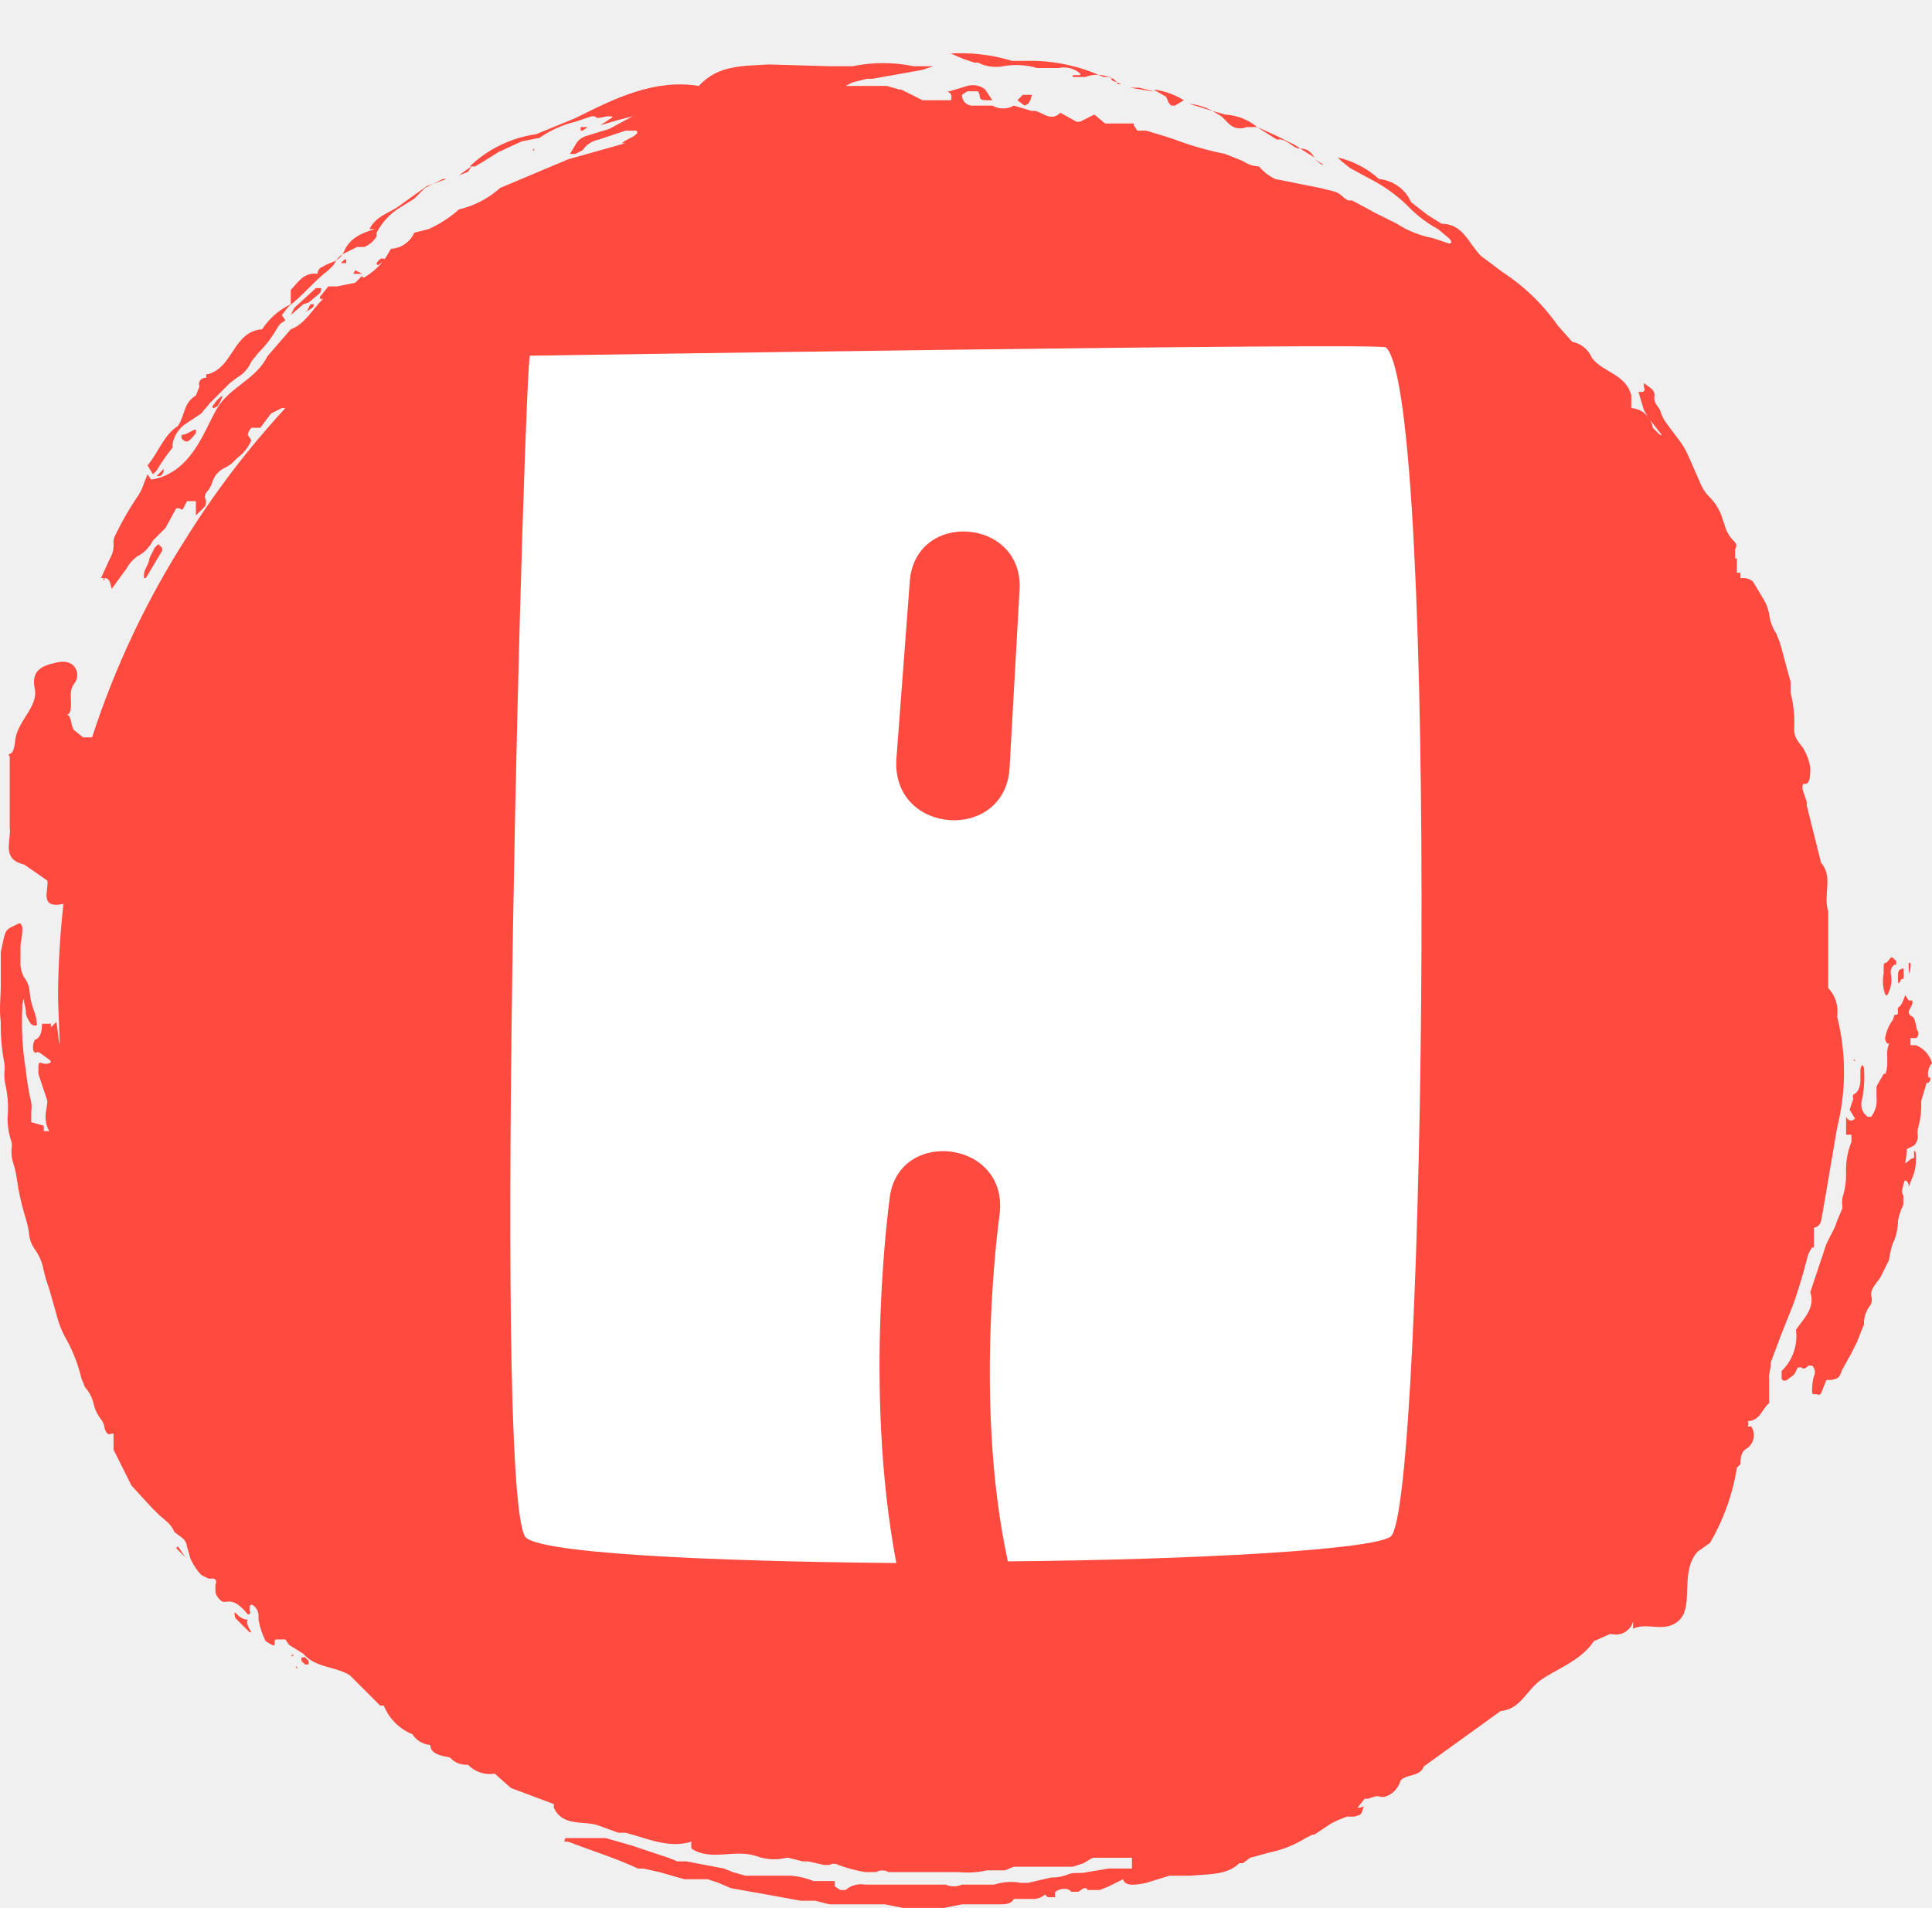
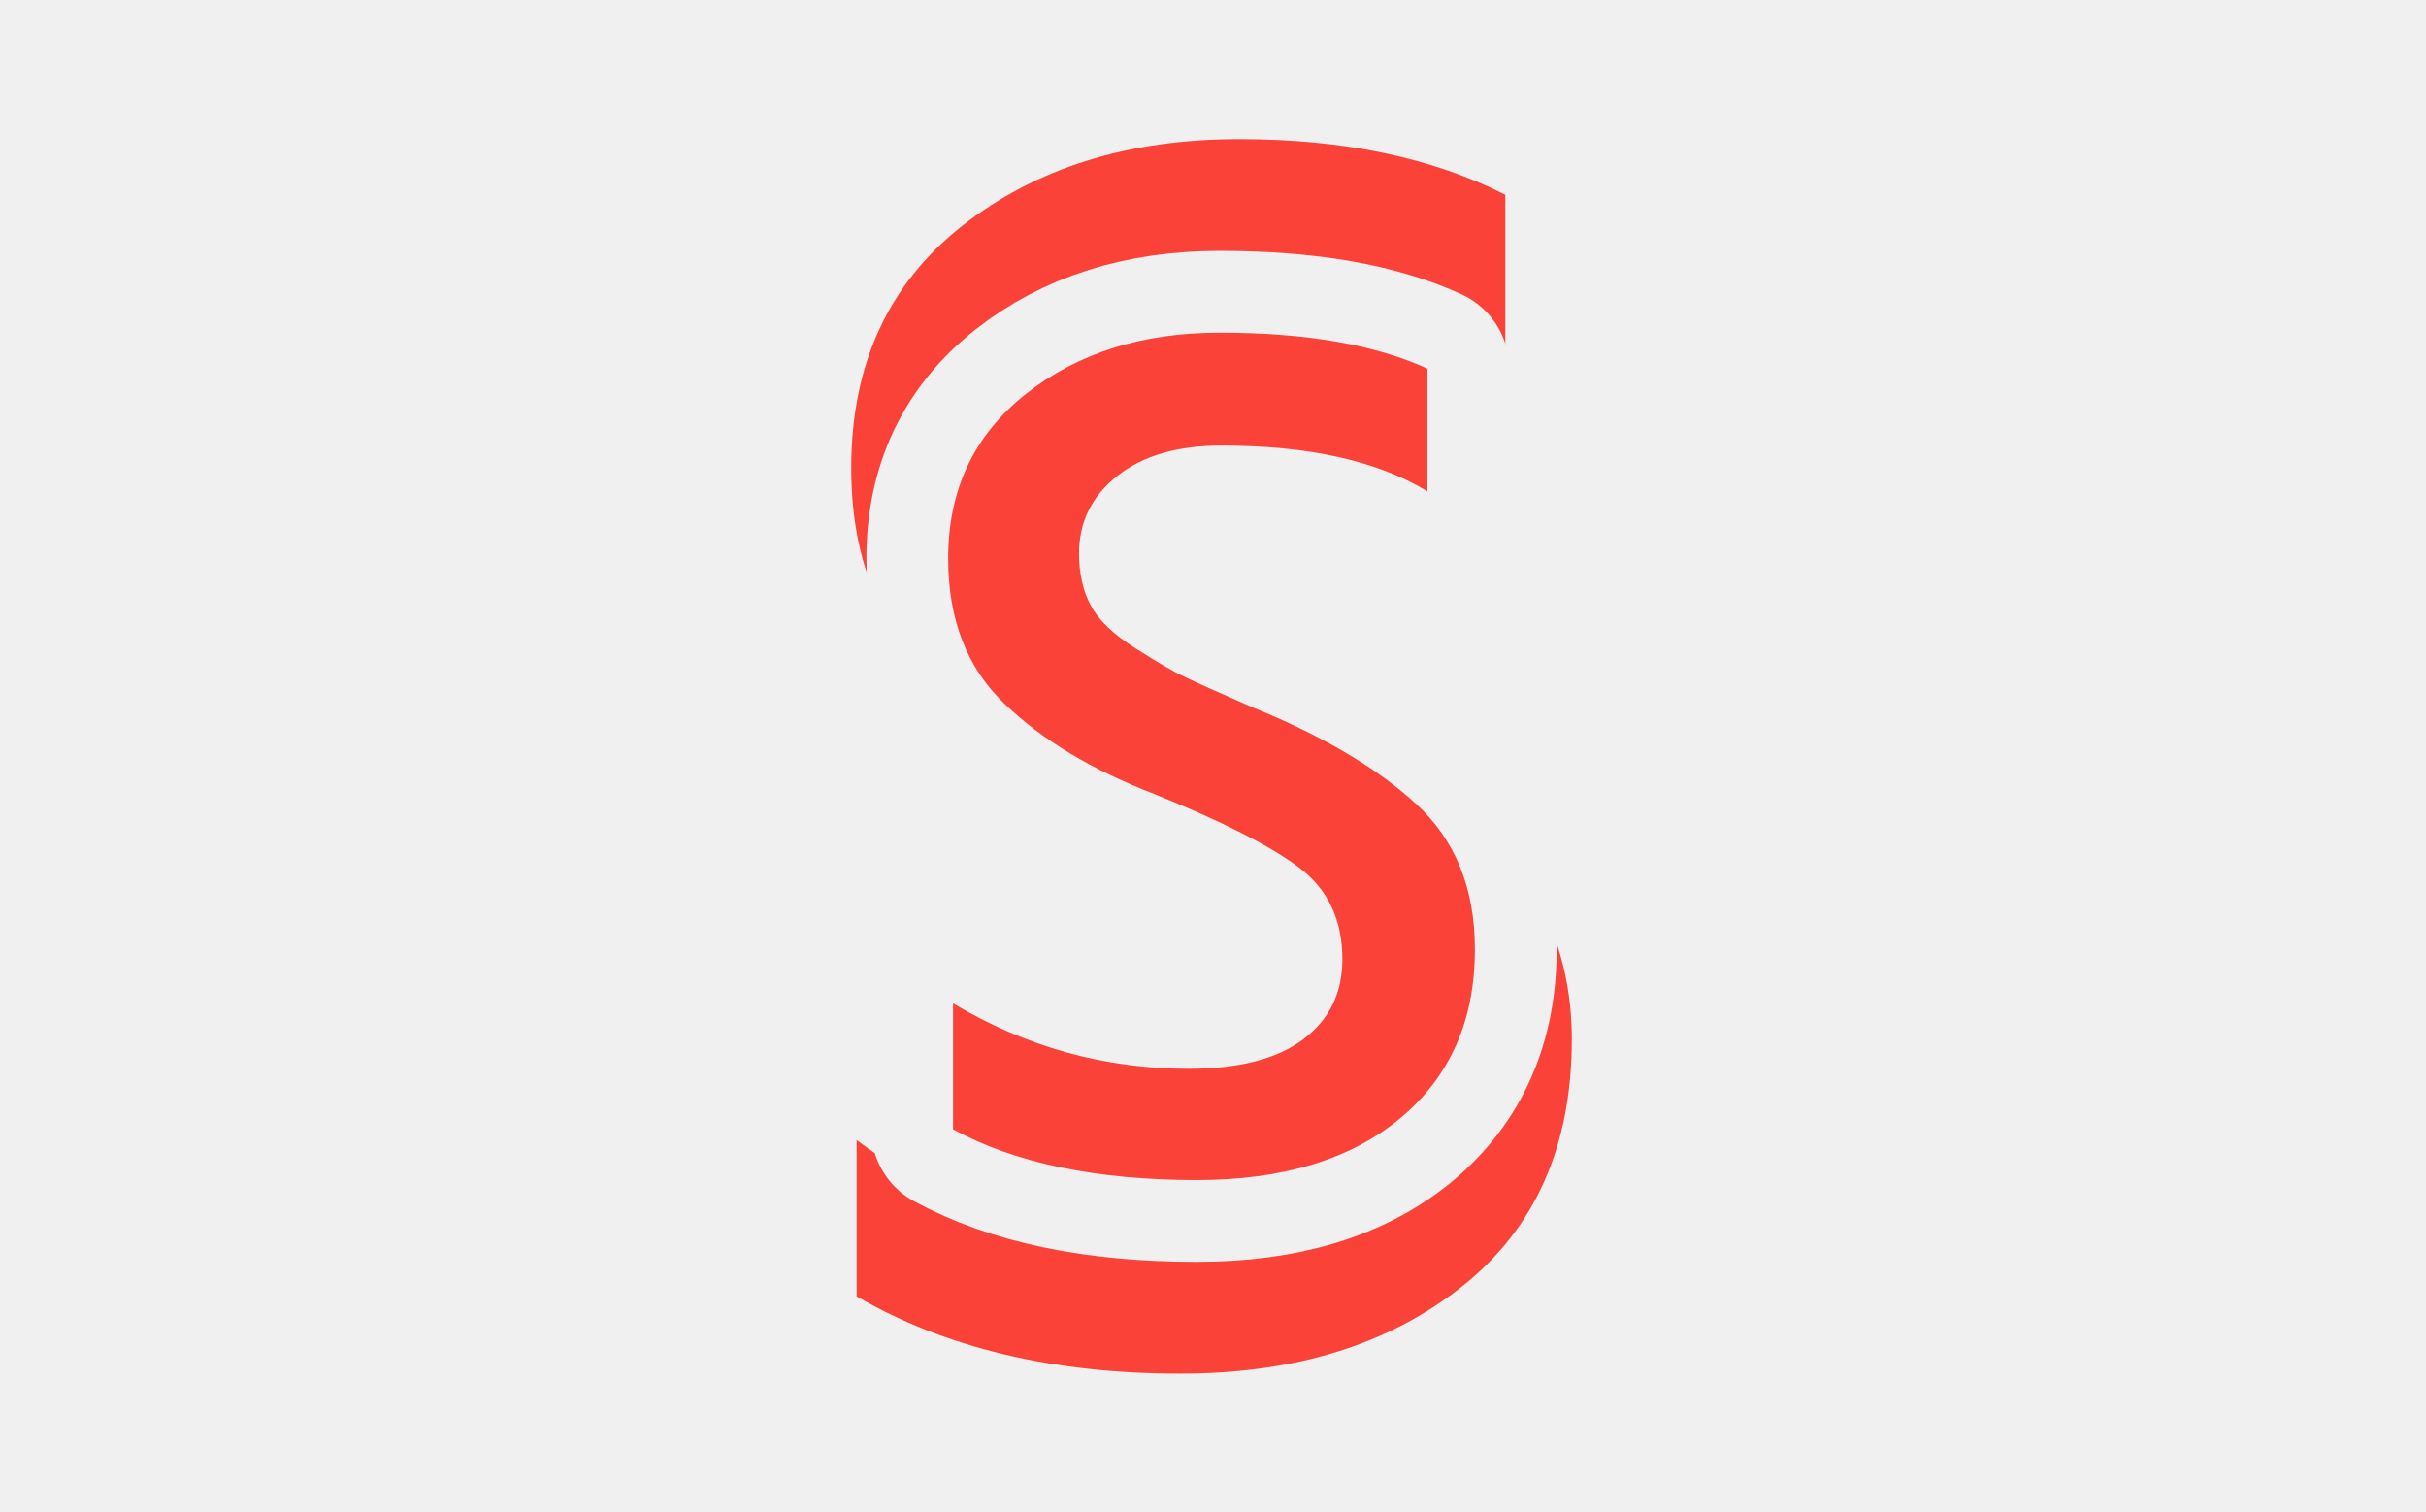
- <svg xmlns="http://www.w3.org/2000/svg" width="308.761" height="304.916" viewBox="0 0 106.008 104.687" class="css-1j8o68f" version="1.1" id="svg23">
-   <defs id="SvgjsDefs2684" />
-   <g id="SvgjsG2685" featurekey="rootContainer" transform="matrix(0.9820593,0,0,0.9820593,-0.05456052,0)" fill="#ff4a3f">
-     <g id="g17">
-       <path d="M19.8 15.3h.5l-.4-.2zm.5.1zm.8-.7c0 .1 0 .1.1.1l.4-.3c-.2-.1-.3-.1-.5.2zm.4-.2zm-4.1 2.3zm-.2.6l.3-.2c.1-.1.1-.2.1-.2h-.2l-.2.4c-.1-.1-.1 0 0 0zm2.2-2.9h-.1l-.2.2h.3zm-2.1 2.4l.6-.5c.1-.1.1-.2.1-.3h-.3l-1.2 1.1-.2.4.7-.6zm-1.1.8z" id="path3" />
-       <path d="M9.7 25v-.2a1.7 1.7 0 0 1 .7-1.1l.9-.6.5-.6.7-.7.4-.4.4-.3a1.9 1.9 0 0 0 .8-.9l.4-.5a5.9 5.9 0 0 0 1-1.3l.2-.3.3-.2-.2-.3.4-.5c.8-.6 1.4-1.4 2.2-2l.3-.3a1.4 1.4 0 0 1 .5-.6l.8-.4h.4a1.4 1.4 0 0 0 .7-.6V13a3.5 3.5 0 0 1 1.3-1.4l.8-.5.2-.2.4-.4 1-.5h.2l-1.1.4-1.4 1c-.6.5-1.4.6-1.8 1.4h.3c-.7.2-1.4.5-1.7 1.2s-.8.6-1.2.9a.4.4 0 0 0-.3.4c-.8-.1-1.1.5-1.5.9v.8a3.9 3.9 0 0 0-1.6 1.4c-1.6.1-1.6 2.1-3 2.5h-.1a.2.2 0 0 0 0 .2c-.3 0-.5.2-.4.5l-.2.5c-.7.4-.6 1.1-1 1.7-.8.5-1.1 1.5-1.7 2.2l.3.5.2-.2a11.6 11.6 0 0 1 .9-1.3zM53.9 3.3l.6.2h.2a2.2 2.2 0 0 0 1.4.2 4.1 4.1 0 0 1 1.9.1h1.2a1.4 1.4 0 0 1 1.2.3.1.1 0 0 1 0 .1H60a.1.1 0 0 0 0 .1h.7a1.8 1.8 0 0 1 1.3 0c.2 0 .1.1.2.2l.5.2h-.2c-.2-.4-.5-.4-.8-.4a9.7 9.7 0 0 0-4.3-.9h-.8A9.8 9.8 0 0 0 53 3h.2zm7.3 3.1zM50.3 4.7zm10.9 1.7h.2-.2zM19 14.7zm32.1-10zm17.6 2.2a.9.9 0 0 0 1 .2h.6a3.1 3.1 0 0 0-1.8-.7l-.7-.2.5.3zm-3.4-1.3c0 .1.1.2.2.3h.2l.5-.3a4.2 4.2 0 0 0-1.7-.6l.7.4zm7.4 2.7l.8.5c-.2-.3-.4-.5-.8-.5z" id="path5" />
-       <path d="M99 76.1l.6-1.6.6-1.5c.2-.5.6-1.8.8-2.6a1.7 1.7 0 0 1 .3-.7h.1v-1.1c.5-.1.4-.6.5-.9l.8-4.7a12.7 12.7 0 0 0 0-6.2 1.9 1.9 0 0 0-.5-1.6v-4.3c-.3-.9.3-1.9-.4-2.7L101 45a.4.4 0 0 0 0-.2l-.2-.6a.5.5 0 0 1 0-.4h.1c.3 0 .3-.5.3-.9a3 3 0 0 0-.4-1.1l-.3-.4a1.1 1.1 0 0 1-.2-.7 6.7 6.7 0 0 0-.2-2v-.6c-.2-.7-.4-1.5-.6-2.2l-.2-.5a2.5 2.5 0 0 1-.4-1.1 2.5 2.5 0 0 0-.3-.8l-.6-1a.8.8 0 0 0-.6-.2h-.1V32h-.2v-.8H97V31a.4.4 0 0 0 0-.1v-.2c.1-.2.1-.3-.1-.5a1.8 1.8 0 0 1-.4-.6l-.2-.6a2.9 2.9 0 0 0-.7-1.2 2.2 2.2 0 0 1-.5-.7l-.7-1.6a4.3 4.3 0 0 0-.6-1l-.6-.8a2.4 2.4 0 0 1-.4-.8l-.2-.3a.6.6 0 0 1-.1-.5.5.5 0 0 0-.2-.4l-.4-.3v.2c.1.2 0 .3-.1.3h-.2l.3 1 .3.5.7.9h-.1l-.2-.2-.2-.2a1.3 1.3 0 0 0-1.2-1.1v-.7c-.3-1.2-1.6-1.3-2.2-2.1a1.5 1.5 0 0 0-1.1-.9l-.8-.9a11.3 11.3 0 0 0-3.1-3l-.8-.6-.4-.3c-.7-.7-1-1.8-2.2-1.8l-.8-.5-.9-.7a2.2 2.2 0 0 0-1.8-1.3 5.1 5.1 0 0 0-2.3-1.2l.2.2.5.4 1.3.7a8.5 8.5 0 0 1 2.1 1.6 6.8 6.8 0 0 0 1.5 1.1l.6.5c.1.1.2.2.1.3H81l-.9-.3a5.6 5.6 0 0 1-2-.8l-1.2-.6-1.3-.7h-.2c-.3-.1-.4-.4-.8-.5l-.8-.2-2.5-.5a2.6 2.6 0 0 1-.9-.7 1.7 1.7 0 0 1-.9-.3l-1-.4a18.1 18.1 0 0 1-2.8-.8l-.6-.2-1-.3h-.5l-.2-.3v-.1h-1.6l-.6-.5-.4.2-.4.2h-.2l-.9-.5c-.6.6-1.1-.2-1.6-.1l-1-.3a1.2 1.2 0 0 1-1.2 0h-1.2a.6.6 0 0 1-.5-.6l.3-.2h.6a.7.7 0 0 1 .1.3c0 .2.2.2.5.2h.2l-.4-.6a1.1 1.1 0 0 0-1-.2l-1 .3H53c.3.2.2.3.2.5h-1.6l-.4-.2-.8-.4h-.1l-.7-.2h-2.3l.4-.2.8-.2h.3l1.7-.3 1.1-.2.6-.2h-1.1a8.4 8.4 0 0 0-3.4 0h-1.3L43 3.6c-1.4.1-2.8 0-3.9 1.2-2.5-.4-4.7.7-6.9 1.8l-2.2.9a6.7 6.7 0 0 0-3.7 1.8h.3l.5-.3.8-.5 1.3-.6 1-.2a6 6 0 0 1 2-.9l.9-.3h.2c.1.2.5 0 .7 0h.2c.1 0 .1.1 0 .1l-.6.4 1-.3.8-.2-1.3.7-1.3.4a1 1 0 0 0-.6.5l-.3.5h.3l.4-.2a1.4 1.4 0 0 1 .9-.6l1.5-.5h.5a.1.1 0 0 1 .1.2c-.2.2-.6.3-.8.5h.2l-3.2.9-3.8 1.6a5.2 5.2 0 0 1-2.3 1.2 6.6 6.6 0 0 1-1.7 1.1l-.8.2a1.5 1.5 0 0 1-1.3.9l-.3.5a3.7 3.7 0 0 1-1.2 1.1h-.1v-.1l-.2.2-.2.2-1 .2h-.5l-.4.5c-.1.1-.1.2 0 .2h.1c-.6.6-1 1.4-1.8 1.7L15 19.9c-.6 1.2-1.8 1.6-2.6 2.6s-1.4 3.9-3.9 4.3l-.2-.3-.2.5a2.7 2.7 0 0 1-.4.8 16.9 16.9 0 0 0-1.2 2.1.8.8 0 0 0-.1.5 1.4 1.4 0 0 1-.2.8l-.5 1.1h.2c.3 0 .3.3.4.6l.8-1.1a2.2 2.2 0 0 1 .6-.7 2 2 0 0 0 .9-.9l.3-.3.4-.4.6-1.1h.2c.1.1.1.1.2 0l.2-.4h.5v.8l.5-.5a.5.5 0 0 0 0-.5.4.4 0 0 1 .1-.3 1.5 1.5 0 0 0 .3-.5 1.3 1.3 0 0 1 .8-.9l.3-.2.3-.3a2.4 2.4 0 0 0 .8-1l-.2-.3c0-.1.1-.3.2-.4h.5l.6-.8.6-.3h.2a48.8 48.8 0 0 0-5.5 7.2h-.1.1a48.4 48.4 0 0 0-5.3 11.2h-.5l-.5-.4c-.2-.2-.1-.7-.4-.9h.1c.3-.5-.1-1.2.3-1.7s.1-1.4-.9-1.2-1.5.5-1.3 1.5-1 1.8-1.1 2.9-.5.5-.3.9v3.9c.1.8-.5 1.8.8 2.1l1.3.9c.1.5-.5 1.6.9 1.3a49.2 49.2 0 0 0-.3 5c0 1.1.1 2.2.1 3.3v-.4c-.1-.4-.1-.8-.2-1.3l-.3.3v-.2h-.5c0 .5-.1.8-.4.9a.9.9 0 0 0-.1.5c0 .1.1.3.2.2s.4.2.7.4-.2.3-.4.2-.2.1-.2.3v.3l.5 1.5c0 .3-.1.6-.1.9a1.7 1.7 0 0 0 .2.8h-.3v-.3l-.7-.2v-.6a1.5 1.5 0 0 0 0-.5 14.6 14.6 0 0 1-.3-1.8 16.6 16.6 0 0 1-.2-3.5.9.9 0 0 1 .1-.5v.2a2.9 2.9 0 0 1 .1.5.8.8 0 0 0 .1.4c.1.2.2.4.4.4s.1-.1.1-.2a2.1 2.1 0 0 0-.1-.5 4.2 4.2 0 0 1-.3-1.3 1.5 1.5 0 0 0-.3-.7 1.6 1.6 0 0 1-.2-.9v-.8c0-.3.1-.6.1-.9a.5.5 0 0 0-.1-.4h-.1c-.8.4-.7.2-1 1.6V55c0 .7-.1 1.4 0 2.1a10.8 10.8 0 0 0 .2 2.3 1.8 1.8 0 0 1 0 .5 3.1 3.1 0 0 0 .1.9 5.9 5.9 0 0 1 .1 1.3 3.9 3.9 0 0 0 .2 1.7 1.2 1.2 0 0 1 0 .4 2.1 2.1 0 0 0 .1.8 4.9 4.9 0 0 1 .2.9 14 14 0 0 0 .5 2.2 5 5 0 0 1 .2 1 1.7 1.7 0 0 0 .3.7 2.9 2.9 0 0 1 .5 1.2 8.5 8.5 0 0 0 .3 1l.4 1.4a5.4 5.4 0 0 0 .6 1.5 8.5 8.5 0 0 1 .8 2.1l.2.5a2.1 2.1 0 0 1 .5 1 2.1 2.1 0 0 0 .4.8 1 1 0 0 1 .2.5c.1.3.2.4.4.3h.1v.9l.5 1 .5 1 1.1 1.2.4.4c.3.3.7.5.9 1l.4.3a.7.7 0 0 1 .3.5l.2.7a3.3 3.3 0 0 0 .6.9l.4.2h.3a.2.2 0 0 1 .1.3 2.5 2.5 0 0 0 0 .5.9.9 0 0 0 .4.5h.2c.4-.1.8.2 1.2.7h.1c0-.1.1-.1 0-.2v-.2c0-.1.1-.2.2-.1a.7.7 0 0 1 .3.6v.2a4.3 4.3 0 0 0 .4 1.2c.5.3.5.3.5.1s0-.2.2-.2h.4l.2.3.8.5c.7.8 1.8.7 2.6 1.2l1.7 1.7h.2a2.9 2.9 0 0 0 1.6 1.6 1.3 1.3 0 0 0 1 .6c0 .5.6.6 1.1.7a1.2 1.2 0 0 0 .8.4h.2a1.7 1.7 0 0 0 1.5.5l.9.8 2.4.9v.2c.5 1.1 1.7.7 2.5 1l1.1.4h.4c1.2.3 2.4.9 3.7.5a.7.7 0 0 0 0 .4c1.1.7 2.4 0 3.6.4a2.9 2.9 0 0 0 1.7.1h.1l.8.2h.3l.9.2h.3a.5.5 0 0 1 .5 0 7.9 7.9 0 0 0 1.5.4h.6a.7.7 0 0 1 .7 0h3.9a5 5 0 0 0 1.6-.1h1l.5-.2H60l.6-.2.5-.3h2.2v.6H62l-1.2.2c-.4.1-.7 0-1 .1a2.4 2.4 0 0 1-1 .2l-1.3.3h-.4a3.1 3.1 0 0 0-1.5.1h-1.8a1.1 1.1 0 0 1-.9 0h-4.5a1.3 1.3 0 0 0-1.1.3H47l-.3-.2v-.3h-1.2a4.1 4.1 0 0 0-1.3-.3h-2.5l-.7-.2-.5-.2-2.1-.4h-.5l-.5-.2-2.1-.7-1.4-.4h-2.2c-.1 0-.1.1-.1.2h.2c1.3.5 2.6.9 3.9 1.5h.3l.9.2 1.4.4h1.3l.6.2.7.3 1.7.3 1.1.2 1.1.2h.8l.8.2h3.1l1 .2h2.3l1-.2H56c.4 0 .6-.1.7-.3h1a1 1 0 0 0 .8-.3c-.1.1 0 .1.1.2h.4v-.2c0-.1 0-.1.2-.2s.6-.1.7.1h.4l.3-.2c.2 0 .2 0 .2.1h.7l.5-.2.8-.4c.1.3.4.4 1.3.2l1.3-.4h1.2c.9-.1 2 0 2.7-.7h.2l.4-.3 1.1-.3a6.1 6.1 0 0 0 2-.8l.4-.2h.1l.9-.6.4-.2.5-.2h.4c.4-.1.4-.1.5-.4s0-.1-.2-.1h-.1l.4-.5h.2c.3-.1.5-.2.7-.1h.2a1.3 1.3 0 0 0 .9-.9c.3-.4 1.1-.2 1.3-.8l4.3-3.1c1.1-.1 1.4-1.1 2.2-1.7s2.3-1.1 3-2.2l.9-.4h.1a1 1 0 0 0 1.2-.7v.4c.8-.4 1.8.3 2.6-.5s0-2.7 1-3.8l.7-.5a12.1 12.1 0 0 0 1.5-4.2l.2-.2c0-.3 0-.7.4-.9a.9.9 0 0 0 .2-1.2h-.2a.3.3 0 0 0 0-.3c.7 0 .8-.7 1.2-1V77a.5.5 0 0 1 0-.2 3.8 3.8 0 0 0 .1-.7zM5.9 32.2z" id="path7" />
-       <path d="M26.4 9.3l-.3.2-.4.3.5-.2zm6.1-2h.1l.3-.2h-.4zm-2.6 1l-.1.1h.1v-.1zm-1.5 1.4zm1.3-.2zm-6.3 3.1zM9.2 26.2l-.4.4H9a.4.4 0 0 0 .2-.4zm3-3.5a2.1 2.1 0 0 0 .3-.6 1.5 1.5 0 0 0-.5.5c-.1.1-.1.2 0 .2zM11 24.2V24c-.2 0-.5.3-.8.3v.2c.3.3.4.2.8-.3zm3 66.2zM73.9 9.2h.1l-.5-.3zm-2.5-1.4c.5-.1.8.4 1.2.5h.1l-.3-.2-1-.5-1.1-.5.3.2zM52.8 3.1zm11.7 2h-.1l-1.2-.2h.5zm2 .7l1.3.4a3.3 3.3 0 0 0-1.3-.4zm-9 0a1 1 0 0 0 .2-.5h-.5l-.3.3.4.3zm9 1.6zM49.9 4.2zm2.9.7zM48.5 4zm13.8 2.1a.5.5 0 0 0 0 .1zm44.8 52.3h-.3V58h.3c.1 0 .2-.3.1-.4s-.1-.7-.3-.8a.3.3 0 0 1-.2-.3l.2-.4a.4.4 0 0 0 0-.2h-.2l-.2-.3c-.1.3-.2.6-.4.7a.5.5 0 0 0 0 .2c0 .1 0 .2-.1.2h-.1a1.1 1.1 0 0 1-.1.3 2.3 2.3 0 0 0-.4.9.4.4 0 0 0 .1.4h.1a1.7 1.7 0 0 0-.1.8v.4a1.8 1.8 0 0 1-.1.5h-.1l-.4.7v.6a1.5 1.5 0 0 1-.3 1.1h-.2l-.2-.2a.9.9 0 0 1-.1-.8 6.5 6.5 0 0 0 .1-1.7c0-.1-.1-.2-.1-.2a.5.5 0 0 0-.1.3v.6c0 .2-.1.6-.3.7s-.1.2-.1.3l-.2.6.3.5c-.2.2-.4.1-.5-.1v1h.3v.4a4.2 4.2 0 0 0-.3 1.4 3.3 3.3 0 0 0 0 .4 4 4 0 0 1-.2 1.3 2 2 0 0 0 0 .6l-.3.7a3.2 3.2 0 0 1-.3.7l-.3.6-.9 2.7c.3.9-.4 1.5-.8 2.1a2.7 2.7 0 0 1-.8 2.3v.4c0 .1.1.2.3.1l.4-.3.2-.4h.2c.1.1.2.1.4-.1h.2a.5.5 0 0 1 .1.6 2.9 2.9 0 0 0-.1.8c0 .1 0 .2.1.2h.2c.1.1.2 0 .3-.3l.2-.5h.3c.4-.1.4-.1.6-.6l.5-.9.3-.6.4-1a1.6 1.6 0 0 1 .3-1 .6.6 0 0 0 .1-.6c0-.2 0-.3.2-.6l.3-.4.5-1a4.7 4.7 0 0 1 .2-.9 3 3 0 0 0 .3-1.3 3.8 3.8 0 0 1 .3-.9v-.5c-.1-.2-.1-.2 0-.6s.1-.2.2-.2a.4.4 0 0 1 .1.3l.2-.5a2.3 2.3 0 0 0 .2-.9v-.3c0-.1 0-.3-.1-.3v.4c-.2 0-.3.2-.5.3a6.4 6.4 0 0 0 .1-.8l.4-.2a.7.7 0 0 0 .2-.6 1.4 1.4 0 0 1 0-.3 4.8 4.8 0 0 0 .2-1.4v-.2l.3-1h.1a.3.3 0 0 0 .1-.3h-.1a.9.9 0 0 1 .2-.8 1.5 1.5 0 0 0-.9-1zm-1.2 7.8zm-.2-9.9zm0 0zM9.1 30.8a.3.3 0 0 0 0-.2l-.2-.2-.2.2-.3.6c0 .3-.3.6-.3.9v.2h.1zm96.3 24.8h.1a1.7 1.7 0 0 0 .2-1.2.5.5 0 0 1 .2-.5h.1v-.2l-.2-.2h-.1c-.1.1-.2.3-.3.3s-.1.1-.1.3v.3a2.2 2.2 0 0 0 .1 1.2zM13.2 90.1c-.1 0 0 .2 0 .3l.8.8h.1c-.2-.3-.3-.6-.2-.7a.9.9 0 0 1-.5-.2zm.8.3zm92.3-35.7h.1a2 2 0 0 0 0-.6c-.3.1-.3.1-.3.6s.1.1.2 0z" id="path9" />
-       <path d="M106.7 62a.6.6 0 0 0 .1-.5c0-.1-.1-.2-.1-.1h-.2v.2c0 .4.1.5.2.4zm.1-8.2h-.1v.6a1 1 0 0 0 .1-.6zM17.1 92.6h-.2v.2l.2.2h.2v-.2zm86.6-33.3c0-.1 0-.1-.1-.1zM9.9 86.5l.5.5-.4-.6z" id="path11" />
-       <circle cx="10.5" cy="87.1" transform="rotate(-24.8 10.4 87.159)" id="circle13" />
-       <path d="M9.7 30.1h-.1v.2-.2h.1zm83.2-6.6l-.2-.3h-.1zm-14.7 77.1zM5.9 32.2zm-.1.2a.3.3 0 0 0 .1-.2v.2zm1.9-4.9zM61.5 2.4zm42.8 58.2v.1-.1zM16.4 92.5h-.1c.1.1.2 0 .1-.1zm.2.7h.1l-.1-.1v.1zm73.9-71.3zm15.2 34.4zM14.6 91.7zm92.1-37zm-.8 11.4zM34.6 0z" id="path15" />
-     </g>
-   </g>
-   <g id="SvgjsG2686" featurekey="nameFeature-0" transform="matrix(2.284354,0,0,2.284354,27.98006,-5.60952)" fill="#ffffff">
-     <path d="M9.6 16.48 l-0.32 4.24 c-0.08 1.8 2.6 1.96 2.72 0.2 l0.24 -4.28 c0.12 -1.76 -2.56 -1.96 -2.64 -0.16 z M0.48 11 l0 0 c0.04 0 20.48 -0.32 20.56 -0.2 c1.28 1.12 0.96 27.8 0.12 28.56 c-0.4 0.32 -4.64 0.56 -9.2 0.6 c-0.84 -3.84 -0.2 -8.32 -0.2 -8.32 c0.24 -1.8 -2.44 -2.12 -2.64 -0.4 c0 0.04 -0.64 4.52 0.16 8.76 c-4.56 -0.04 -8.68 -0.24 -8.92 -0.64 c-0.8 -1.44 0 -28.28 0.12 -28.36 z" id="path20" />
+ <svg xmlns="http://www.w3.org/2000/svg" version="1.1" width="1000" height="623" viewBox="0 0 1000 623">
+   <g transform="matrix(1,0,0,1,-0.6060606,0.2522267)">
+     <svg viewBox="0 0 396 247" data-background-color="#fdf8f1" preserveAspectRatio="xMidYMid meet" height="623" width="1000">
+       <g id="tight-bounds" transform="matrix(1,0,0,1,0.24,-0.1)">
+         <svg viewBox="0 0 395.52 247.2" height="247.2" width="395.52">
+           <g>
+             <svg />
+           </g>
+           <g>
+             <svg viewBox="0 0 395.52 247.2" height="247.2" width="395.52">
+               <mask id="eb950a38-a2cc-4f63-ab0b-d50e68ea2a7f">
+                 <rect width="395.52" height="247.2" fill="white" />
+                 <g transform="matrix(1,0,0,1,138.68,37.08)" id="clone">
+                   <svg viewBox="0 0 118.16 173.04" height="173.04" width="118.16">
+                     <g>
+                       <svg viewBox="0 0 118.16 173.04" height="173.04" width="118.16">
+                         <g>
+                           <svg viewBox="0 0 118.16 173.04" height="173.04" width="118.16">
+                             <g>
+                               <svg viewBox="0 0 118.16 173.04" height="173.04" width="118.16">
+                                 <g id="SvgjsG1118">
+                                   <svg viewBox="0 0 118.16 173.04" height="173.04" width="118.16" id="SvgjsSvg1117">
+                                     <g>
+                                       <svg viewBox="0 0 118.16 173.04" height="173.04" width="118.16">
+                                         <g transform="matrix(1,0,0,1,0,0)">
+                                           <svg width="118.16" viewBox="-0.2 -28.6 22.1 31.9" height="173.04" data-palette-color="#fa4238">
+                                             <path d="M18.9-6.75L18.9-6.75Q18.9-3.5 16.63-1.6 14.35 0.3 10.4 0.3L10.4 0.3Q5.8 0.3 2.95-1.25L2.95-1.25 2.95-5.1Q6.3-3.1 10.15-3.1L10.15-3.1Q12.45-3.1 13.65-4 14.85-4.9 14.85-6.45L14.85-6.45Q14.85-8.25 13.53-9.25 12.2-10.25 9.1-11.5L9.1-11.5Q6.25-12.6 4.53-14.25 2.8-15.9 2.8-18.7L2.8-18.7Q2.8-21.85 5.18-23.73 7.55-25.6 11.1-25.6L11.1-25.6Q15.05-25.6 17.45-24.5L17.45-24.5 17.45-20.75Q15.15-22.15 11.15-22.15L11.15-22.15Q9.15-22.15 7.98-21.23 6.8-20.3 6.8-18.85L6.8-18.85Q6.8-17.95 7.15-17.28 7.5-16.6 8.53-15.95 9.55-15.3 10.03-15.08 10.5-14.85 12.1-14.15L12.1-14.15Q15.3-12.85 17.1-11.2 18.9-9.55 18.9-6.75Z" opacity="1" transform="matrix(1,0,0,1,0,0)" fill="black" class="wordmark-text-0" id="SvgjsPath1116" stroke-width="5" stroke="black" stroke-linejoin="round" />
+                                           </svg>
+                                         </g>
+                                       </svg>
+                                     </g>
+                                   </svg>
+                                 </g>
+                               </svg>
+                             </g>
+                             <g />
+                           </svg>
+                         </g>
+                       </svg>
+                     </g>
+                   </svg>
+                 </g>
+               </mask>
+               <g mask="url(#eb950a38-a2cc-4f63-ab0b-d50e68ea2a7f)">
+                 <g>
+                   <path d="M256.639 169.852v0c0 17.424-5.971 30.874-17.913 40.349-11.942 9.515-27.311 14.272-46.105 14.272v0c-20.752 0-38.372-4.209-52.86-12.627v0-25.549c14.292 10.768 31.716 16.151 52.273 16.152v0c12.334 0 22.025-2.741 29.072-8.223 7.048-5.482 10.572-13.411 10.572-23.787v0c0-4.307-0.822-8.183-2.467-11.629-1.684-3.406-4.425-6.539-8.222-9.397-3.837-2.819-7.459-5.168-10.866-7.048-3.446-1.84-8.105-4.131-13.978-6.872v0c-1.175-0.587-2.937-1.37-5.286-2.349v0c-8.418-3.72-14.82-6.754-19.206-9.104-4.425-2.349-9.613-5.834-15.564-10.454-5.991-4.581-10.357-9.906-13.097-15.975-2.741-6.069-4.111-13.117-4.112-21.144v0c0-16.837 6.03-30.012 18.09-39.527 12.021-9.476 27.134-14.213 45.342-14.213v0c17.032 0 31.52 3.035 43.462 9.103v0 24.962c-11.942-7.831-26.234-11.747-42.875-11.747v0c-11.942 0-21.437 2.78-28.485 8.34-7.048 5.599-10.572 12.902-10.572 21.907v0c0 4.699 0.94 8.908 2.819 12.628 1.84 3.72 5.11 7.185 9.808 10.396 4.699 3.25 8.712 5.697 12.041 7.341 3.328 1.684 8.516 4.092 15.564 7.224v0c6.656 2.937 11.747 5.227 15.27 6.872 3.524 1.684 8.086 4.327 13.685 7.929 5.56 3.641 9.769 7.165 12.627 10.572 2.819 3.446 5.364 7.948 7.636 13.508 2.232 5.599 3.348 11.629 3.347 18.09z" fill="#fa4238" fill-rule="nonzero" stroke="none" stroke-width="1" stroke-linecap="butt" stroke-linejoin="miter" stroke-miterlimit="10" stroke-dasharray="" stroke-dashoffset="0" font-family="none" font-weight="none" font-size="none" text-anchor="none" style="mix-blend-mode: normal" data-fill-palette-color="tertiary" />
+                 </g>
+               </g>
+               <g transform="matrix(1,0,0,1,138.68,37.08)">
+                 <svg viewBox="0 0 118.16 173.04" height="173.04" width="118.16">
+                   <g>
+                     <svg viewBox="0 0 118.16 173.04" height="173.04" width="118.16">
+                       <g>
+                         <svg viewBox="0 0 118.16 173.04" height="173.04" width="118.16">
+                           <g>
+                             <svg viewBox="0 0 118.16 173.04" height="173.04" width="118.16">
+                               <g id="textblocktransform">
+                                 <svg viewBox="0 0 118.16 173.04" height="173.04" width="118.16" id="textblock">
+                                   <g>
+                                     <svg viewBox="0 0 118.16 173.04" height="173.04" width="118.16">
+                                       <g transform="matrix(1,0,0,1,0,0)">
+                                         <svg width="118.16" viewBox="-0.2 -28.6 22.1 31.9" height="173.04" data-palette-color="#fa4238">
+                                           <path d="M18.9-6.75L18.9-6.75Q18.9-3.5 16.63-1.6 14.35 0.3 10.4 0.3L10.4 0.3Q5.8 0.3 2.95-1.25L2.95-1.25 2.95-5.1Q6.3-3.1 10.15-3.1L10.15-3.1Q12.45-3.1 13.65-4 14.85-4.9 14.85-6.45L14.85-6.45Q14.85-8.25 13.53-9.25 12.2-10.25 9.1-11.5L9.1-11.5Q6.25-12.6 4.53-14.25 2.8-15.9 2.8-18.7L2.8-18.7Q2.8-21.85 5.18-23.73 7.55-25.6 11.1-25.6L11.1-25.6Q15.05-25.6 17.45-24.5L17.45-24.5 17.45-20.75Q15.15-22.15 11.15-22.15L11.15-22.15Q9.15-22.15 7.98-21.23 6.8-20.3 6.8-18.85L6.8-18.85Q6.8-17.95 7.15-17.28 7.5-16.6 8.53-15.95 9.55-15.3 10.03-15.08 10.5-14.85 12.1-14.15L12.1-14.15Q15.3-12.85 17.1-11.2 18.9-9.55 18.9-6.75Z" opacity="1" transform="matrix(1,0,0,1,0,0)" fill="#fa4238" class="wordmark-text-0" data-fill-palette-color="primary" id="text-0" />
+                                         </svg>
+                                       </g>
+                                     </svg>
+                                   </g>
+                                 </svg>
+                               </g>
+                             </svg>
+                           </g>
+                           <g />
+                         </svg>
+                       </g>
+                     </svg>
+                   </g>
+                 </svg>
+               </g>
+             </svg>
+           </g>
+           <defs />
+         </svg>
+         <rect width="395.52" height="247.2" fill="none" stroke="none" visibility="hidden" />
+       </g>
+     </svg>
  </g>
</svg>
